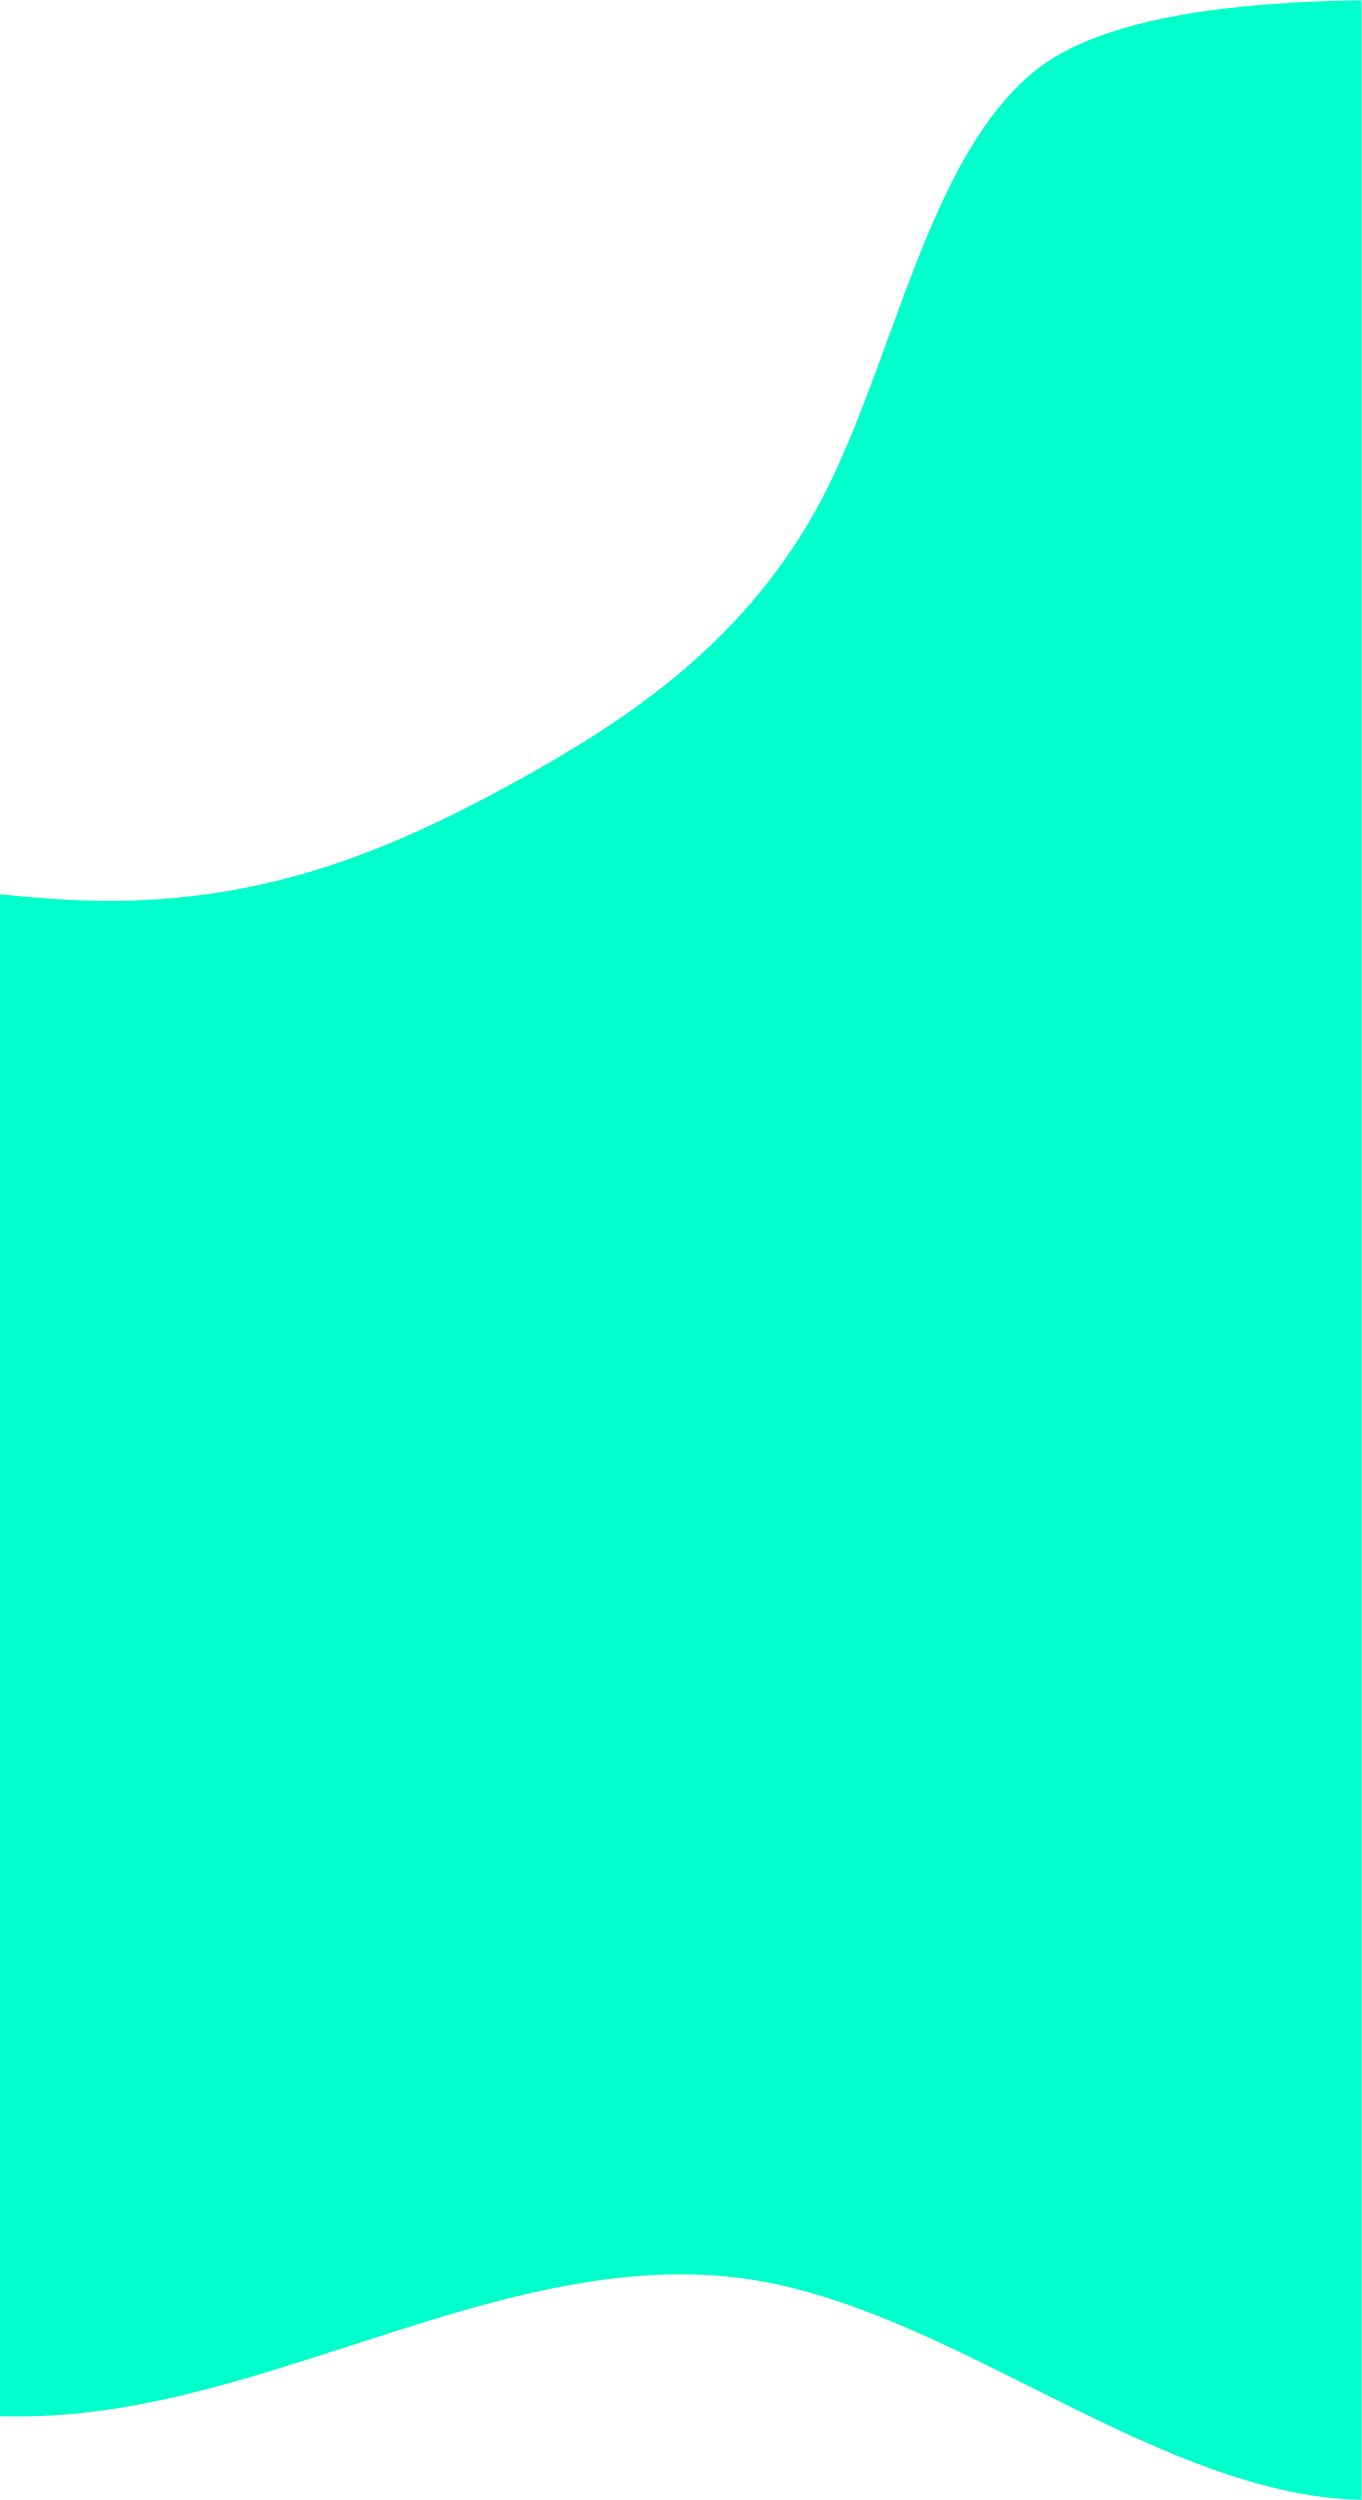
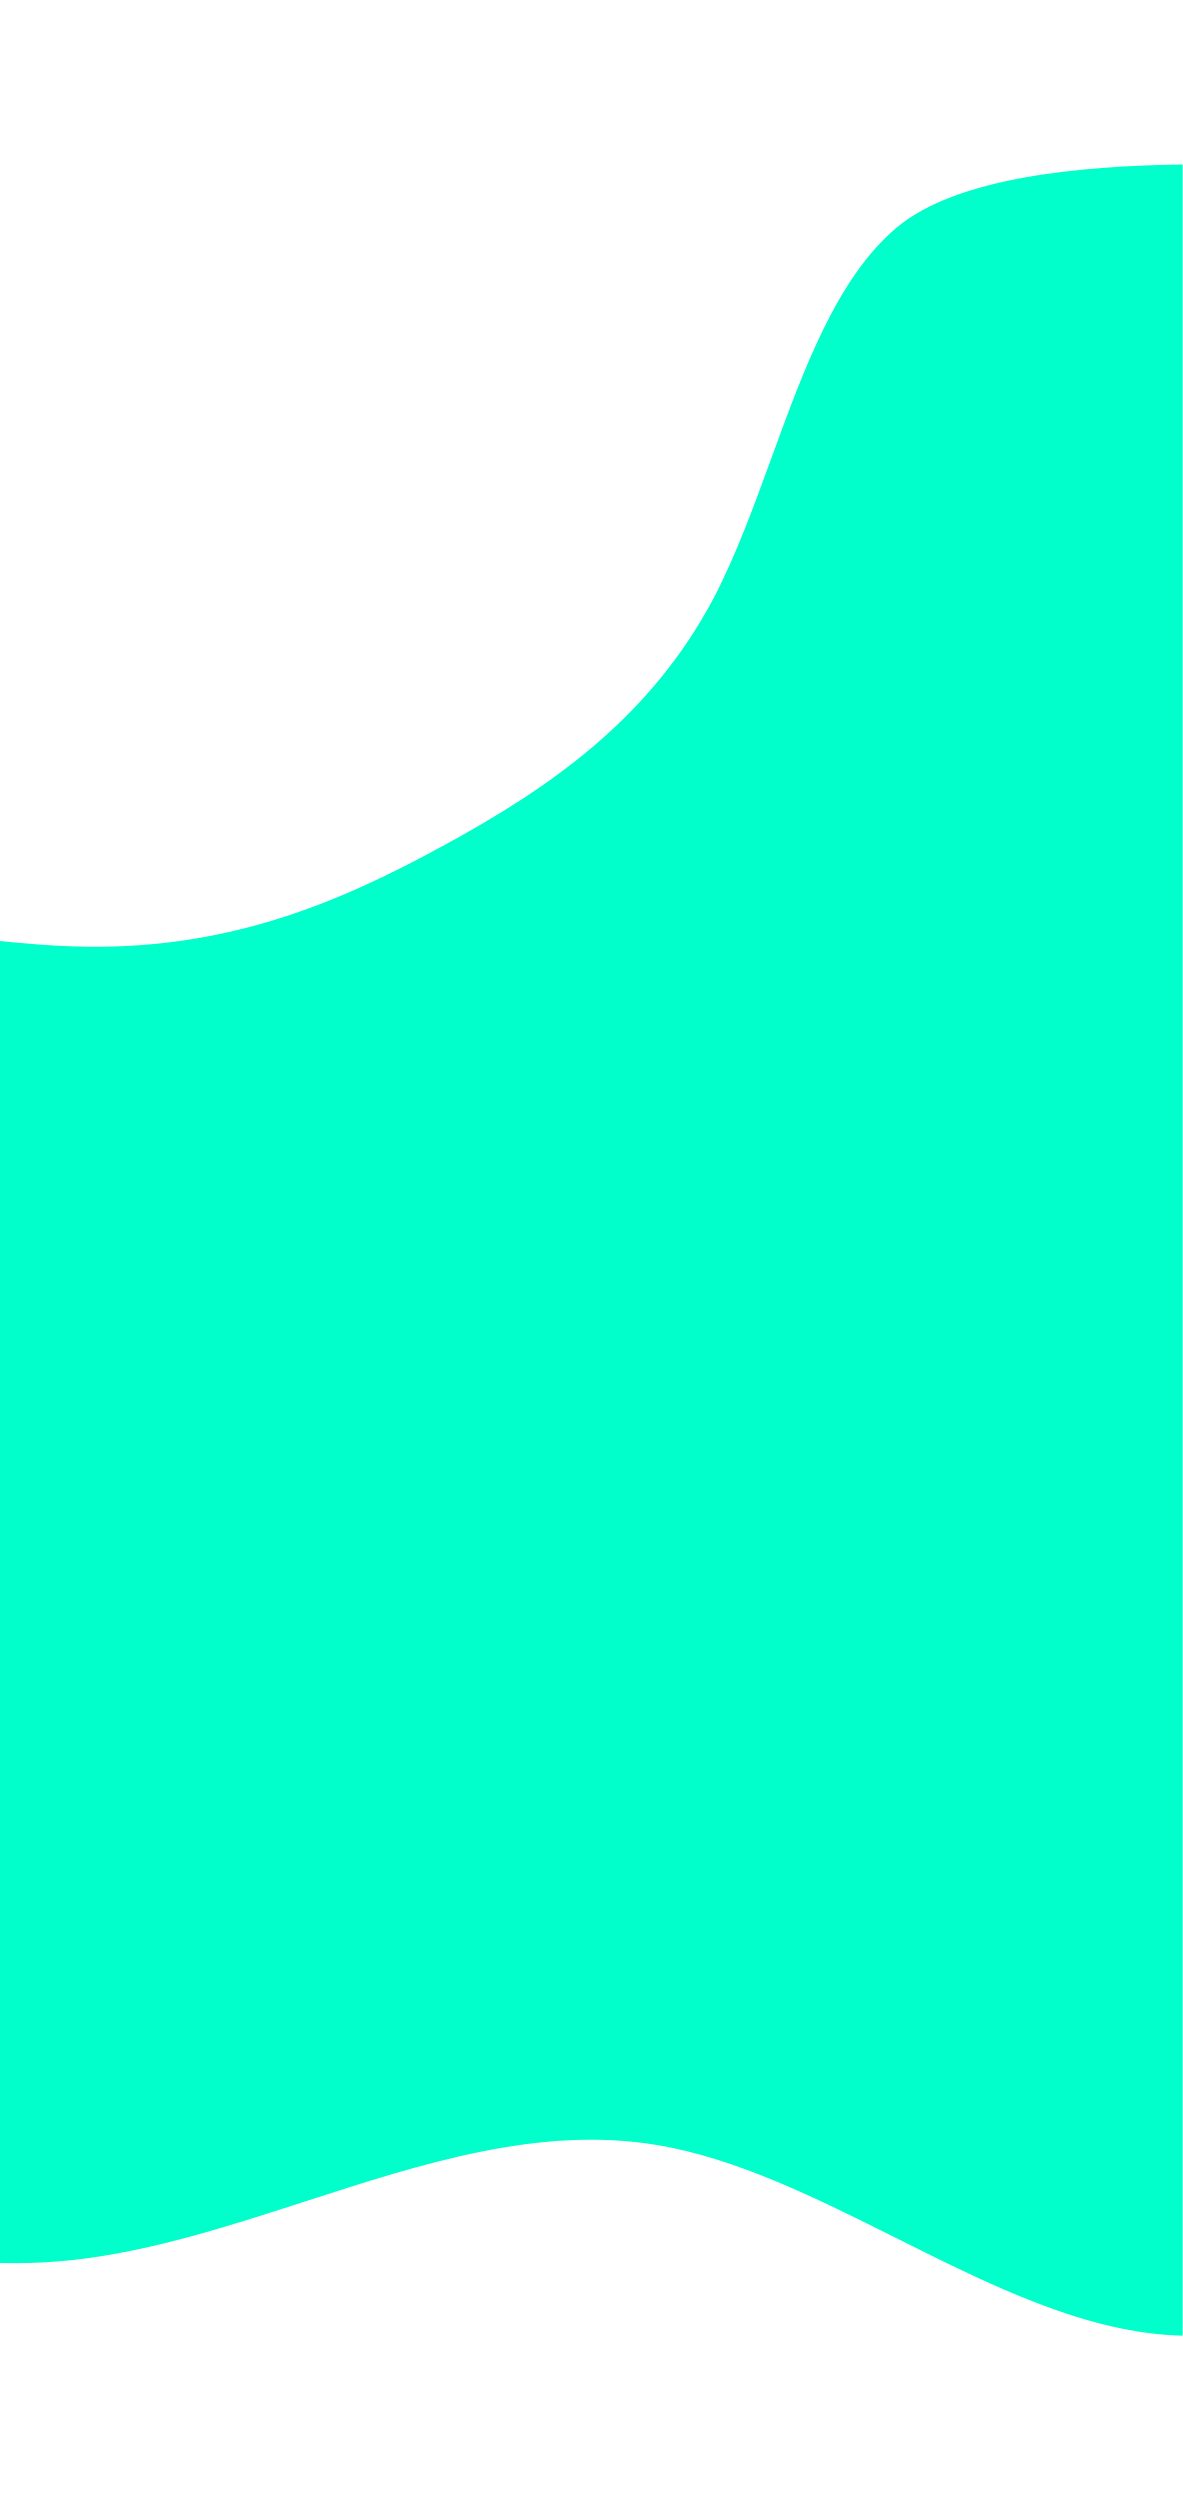
- <svg xmlns="http://www.w3.org/2000/svg" width="360" height="661" viewBox="0 0 360 661" fill="none">
+ <svg xmlns="http://www.w3.org/2000/svg" width="360" height="761" viewBox="0 0 360 661" fill="none">
  <path fill-rule="evenodd" clip-rule="evenodd" d="M0 638.859V236.452C7.544 237.225 14.974 237.852 22.112 238.079C68.075 239.659 102.363 225.227 134.968 207.407C167.131 189.89 197.612 168.983 217.163 132.204C223.935 119.278 229.39 104.32 234.853 89.341L234.853 89.339C244.807 62.047 254.787 34.681 272.809 19.386C291.361 3.688 329.712 0.516 360 0.064V660.978C330.933 660.346 301.867 645.807 272.8 631.269L272.799 631.269C248.533 619.131 224.266 606.994 200 602.948C164.314 596.998 128.627 608.548 92.941 620.098C67.961 628.182 42.98 636.267 18 638.349C11.99 638.85 5.98 639.004 0 638.859Z" fill="#00FFCB" />
</svg>
